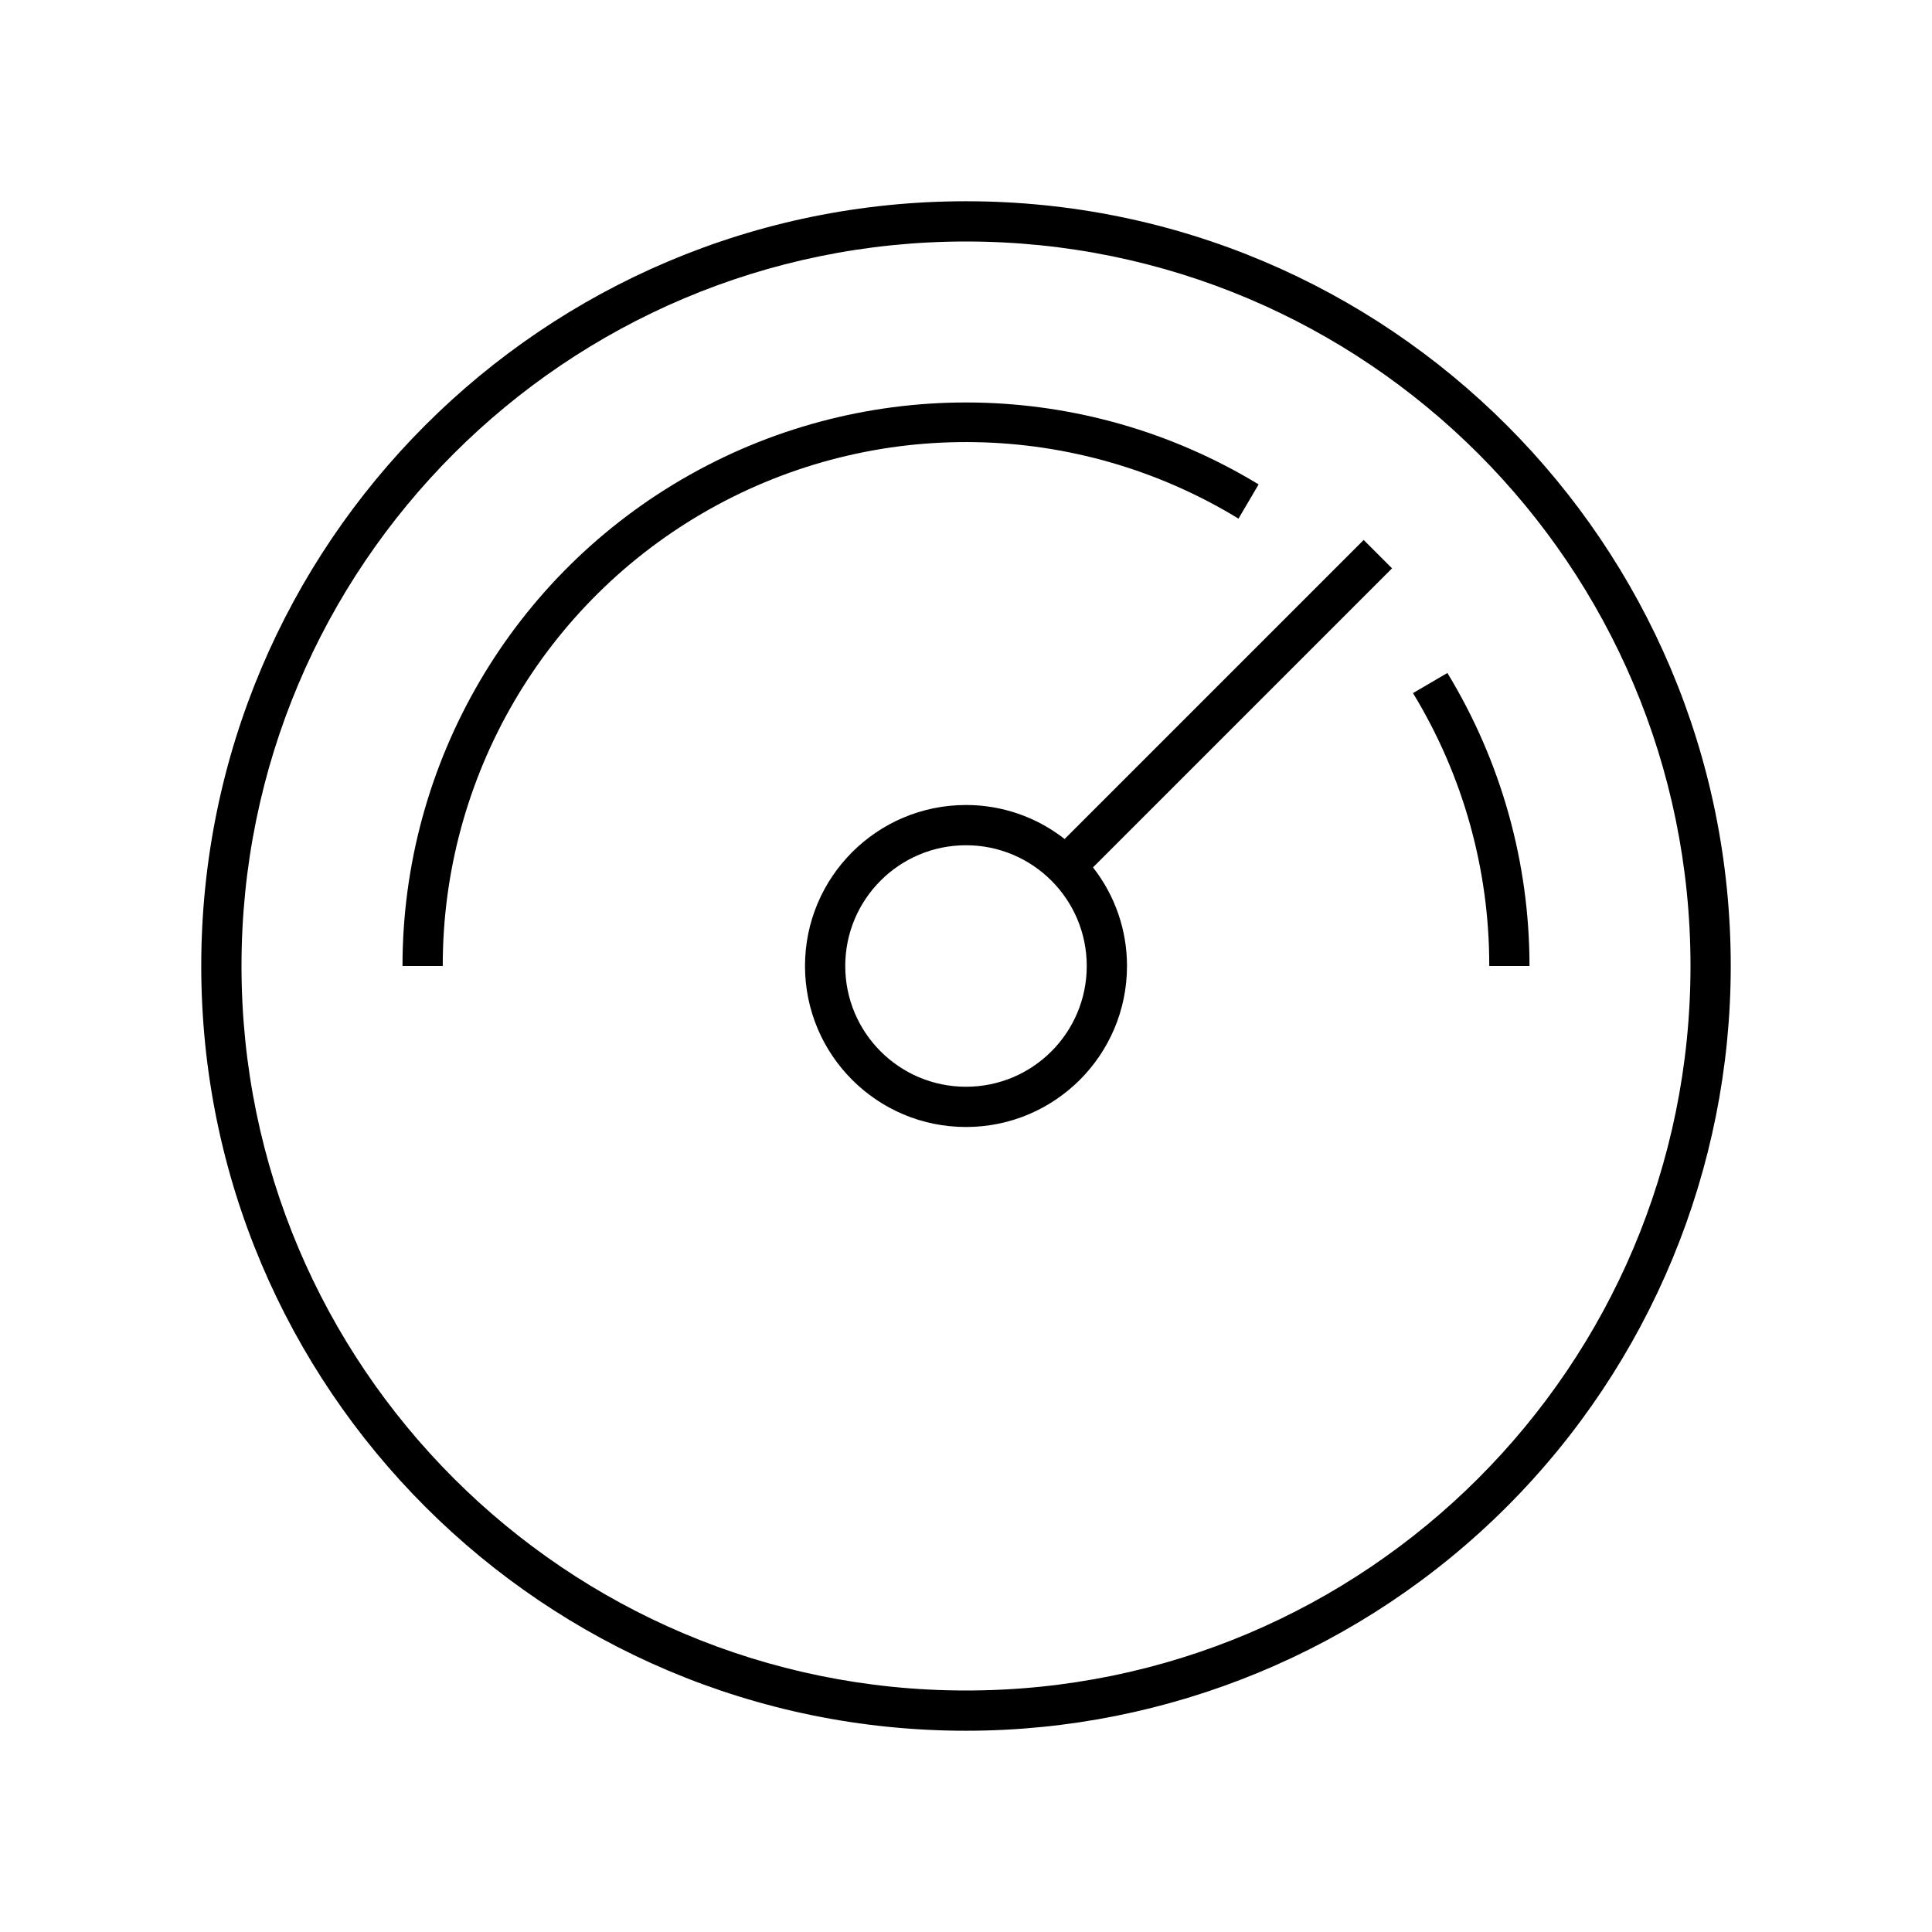
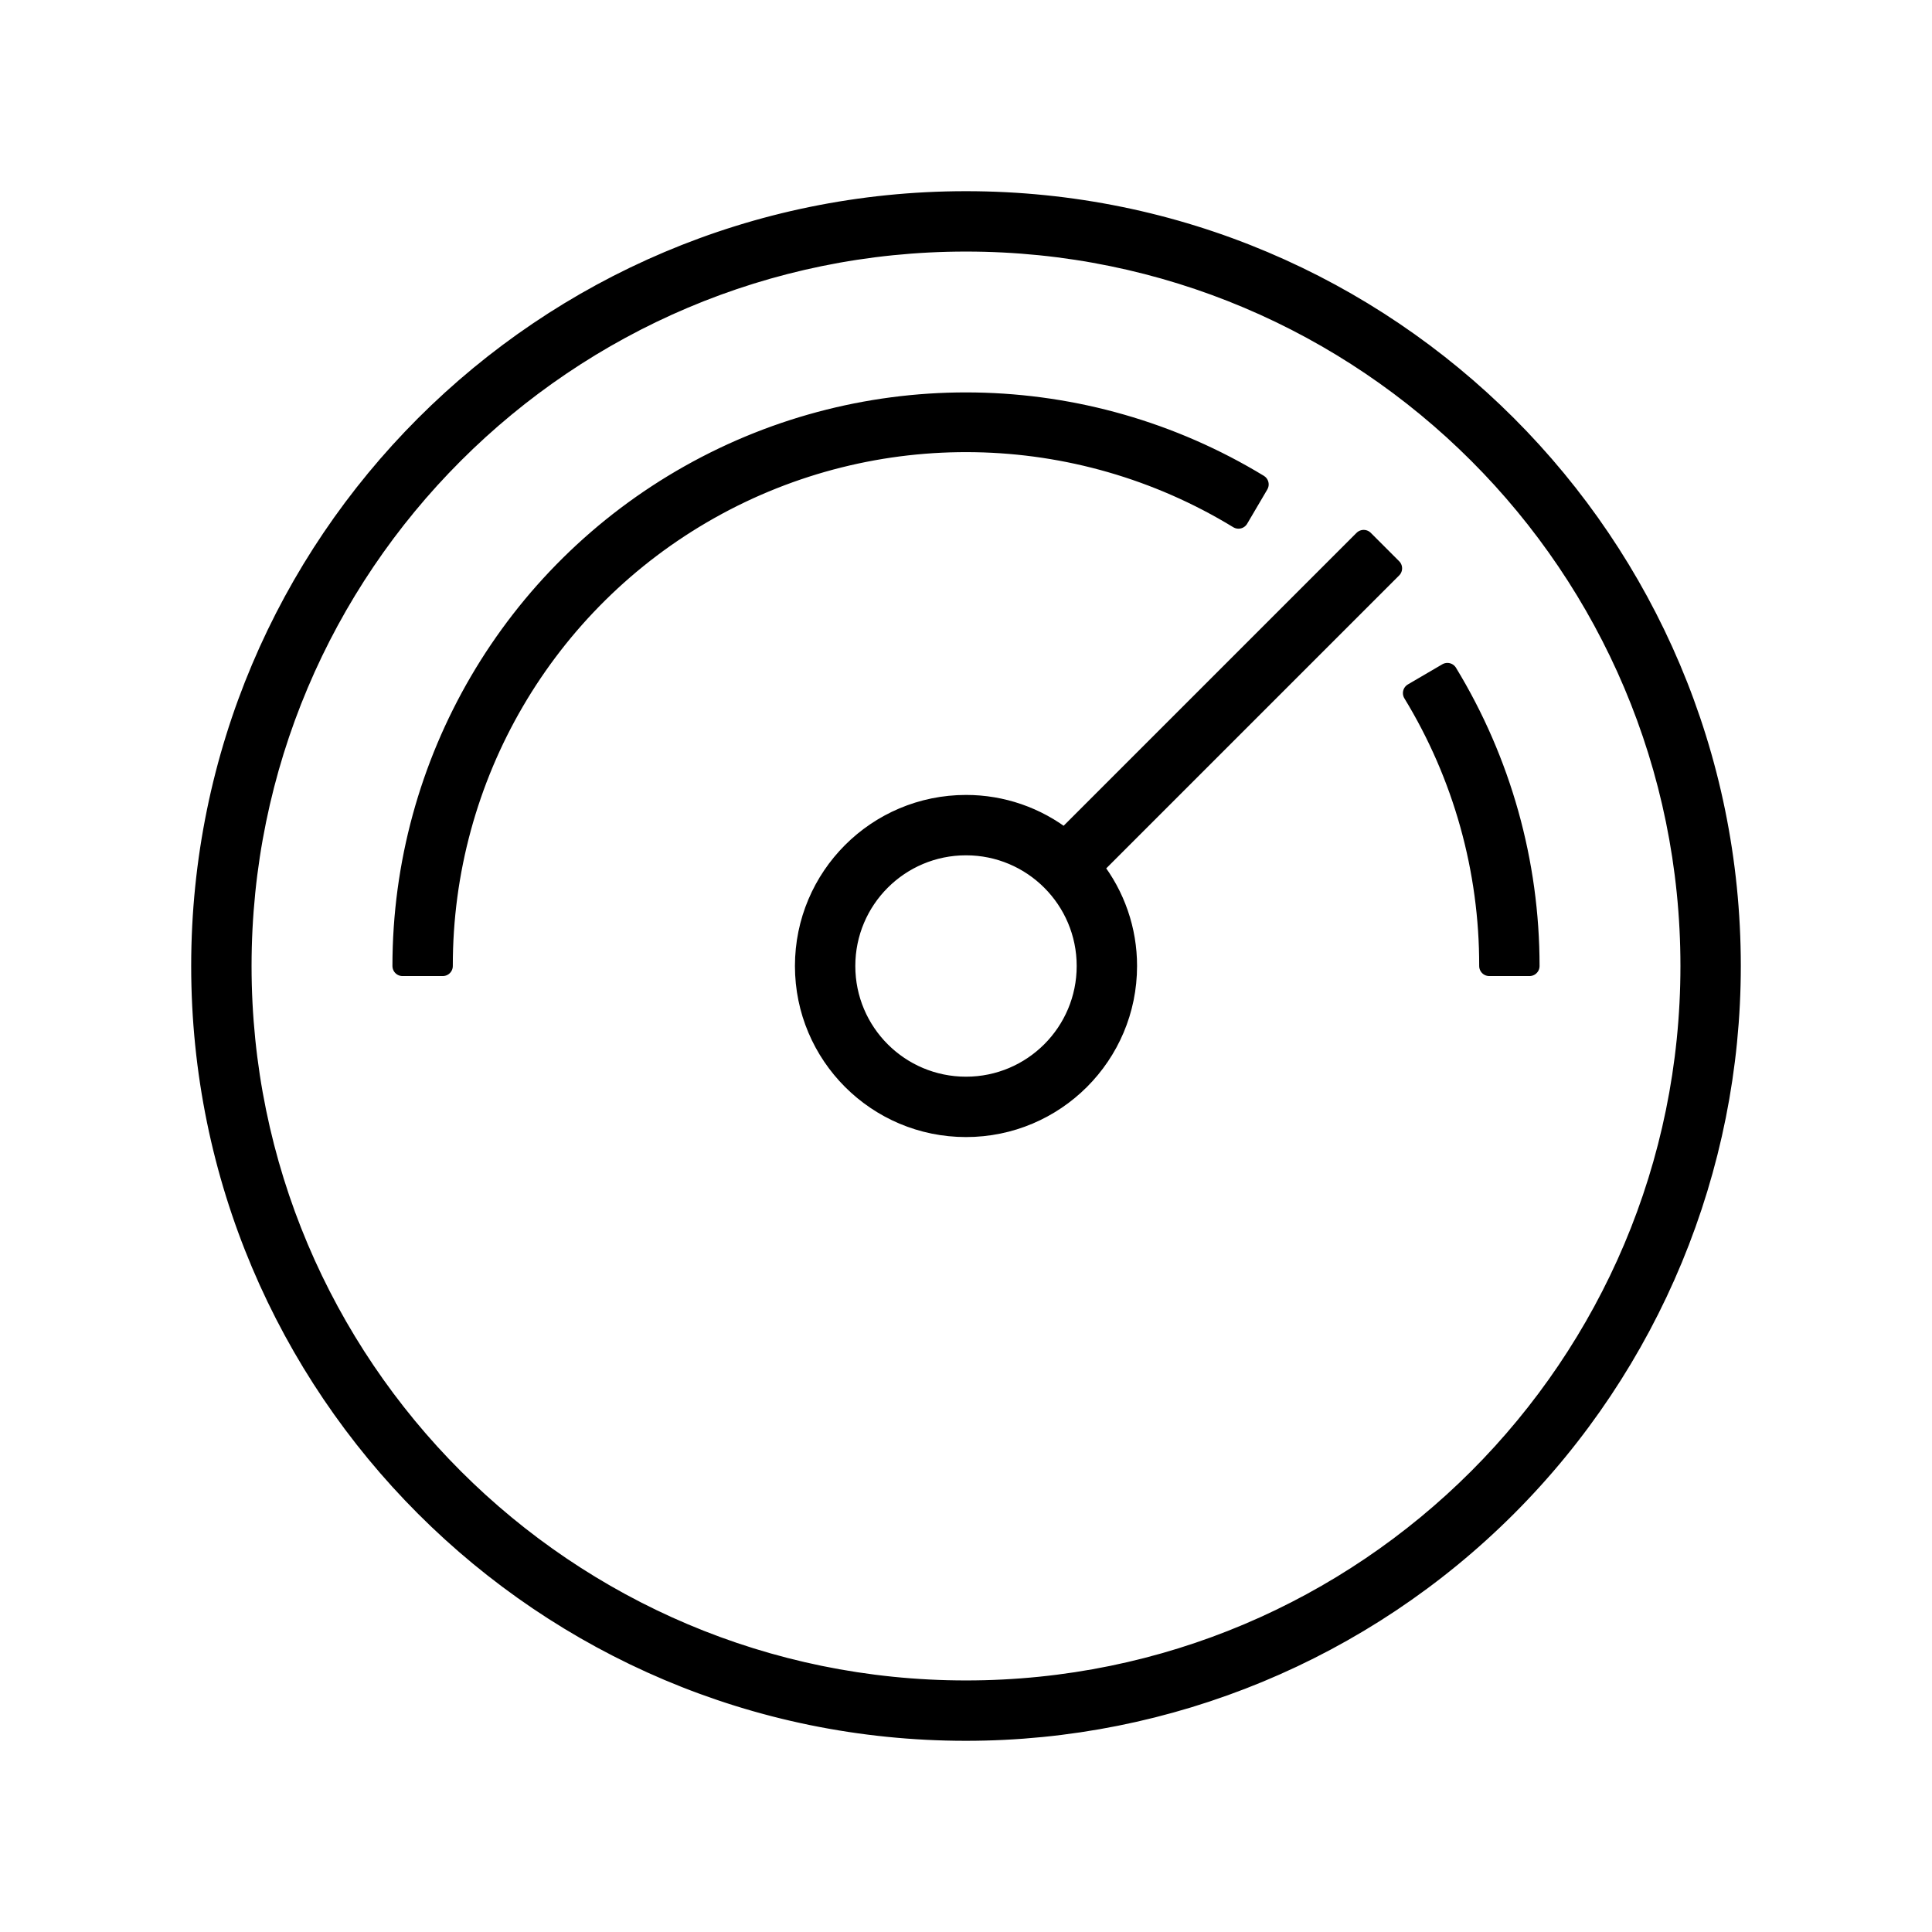
- <svg xmlns="http://www.w3.org/2000/svg" width="96" height="96" aria-hidden="true" viewBox="0 0 96 96" fill="currentColor">
-   <path fillRule="evenodd" clipRule="evenodd" d="M48 86C27.013 86 10 68.987 10 48C10 27.013 27.013 10 48 10C68.987 10 86 27.013 86 48C86 58.078 81.996 67.744 74.87 74.87C67.744 81.996 58.078 86 48 86ZM48 12C28.118 12 12 28.118 12 48C12 67.882 28.118 84 48 84C67.882 84 84 67.882 84 48C84 28.118 67.882 12 48 12ZM69.17 28.24L67.76 26.83L52.9 41.69C51.502 40.593 49.777 39.998 48 40C43.582 40 40 43.582 40 48C40 52.418 43.582 56 48 56C52.418 56 56 52.418 56 48C56.002 46.223 55.407 44.498 54.31 43.1L69.17 28.24ZM48 54C44.686 54 42 51.314 42 48C42 44.686 44.686 42 48 42C51.314 42 54 44.686 54 48C54 51.314 51.314 54 48 54Z" fill="currentColor" />
-   <path fillRule="evenodd" clipRule="evenodd" d="M22 48H20C20 37.884 25.456 28.555 34.272 23.595C43.089 18.635 53.895 18.817 62.54 24.07L61.54 25.77C53.509 20.871 43.458 20.692 35.258 25.302C27.058 29.913 21.988 38.593 22 48ZM71.92 33.44L70.21 34.44C72.7 38.524 74.011 43.217 74 48H76C76.001 42.864 74.59 37.827 71.92 33.44Z" fill="currentColor" />
+ <svg xmlns="http://www.w3.org/2000/svg" stroke="currentColor" stroke-width="1" stroke-linejoin="round" aria-hidden="true" viewBox="0 0 96 96" fill="currentColor">
+   <path vector-effect="non-scaling-stroke" fill-rule="evenodd" clip-rule="evenodd" d="M48 86C27.013 86 10 68.987 10 48C10 27.013 27.013 10 48 10C68.987 10 86 27.013 86 48C86 58.078 81.996 67.744 74.87 74.87C67.744 81.996 58.078 86 48 86ZM48 12C28.118 12 12 28.118 12 48C12 67.882 28.118 84 48 84C67.882 84 84 67.882 84 48C84 28.118 67.882 12 48 12ZM69.17 28.24L67.76 26.83L52.9 41.69C51.502 40.593 49.777 39.998 48 40C43.582 40 40 43.582 40 48C40 52.418 43.582 56 48 56C52.418 56 56 52.418 56 48C56.002 46.223 55.407 44.498 54.31 43.1L69.17 28.24ZM48 54C44.686 54 42 51.314 42 48C42 44.686 44.686 42 48 42C51.314 42 54 44.686 54 48C54 51.314 51.314 54 48 54Z" fill="currentColor" />
+   <path vector-effect="non-scaling-stroke" fill-rule="evenodd" clip-rule="evenodd" d="M22 48H20C20 37.884 25.456 28.555 34.272 23.595C43.089 18.635 53.895 18.817 62.54 24.07L61.54 25.77C53.509 20.871 43.458 20.692 35.258 25.302C27.058 29.913 21.988 38.593 22 48ZM71.92 33.44L70.21 34.44C72.7 38.524 74.011 43.217 74 48H76C76.001 42.864 74.59 37.827 71.92 33.44Z" fill="currentColor" />
</svg>
